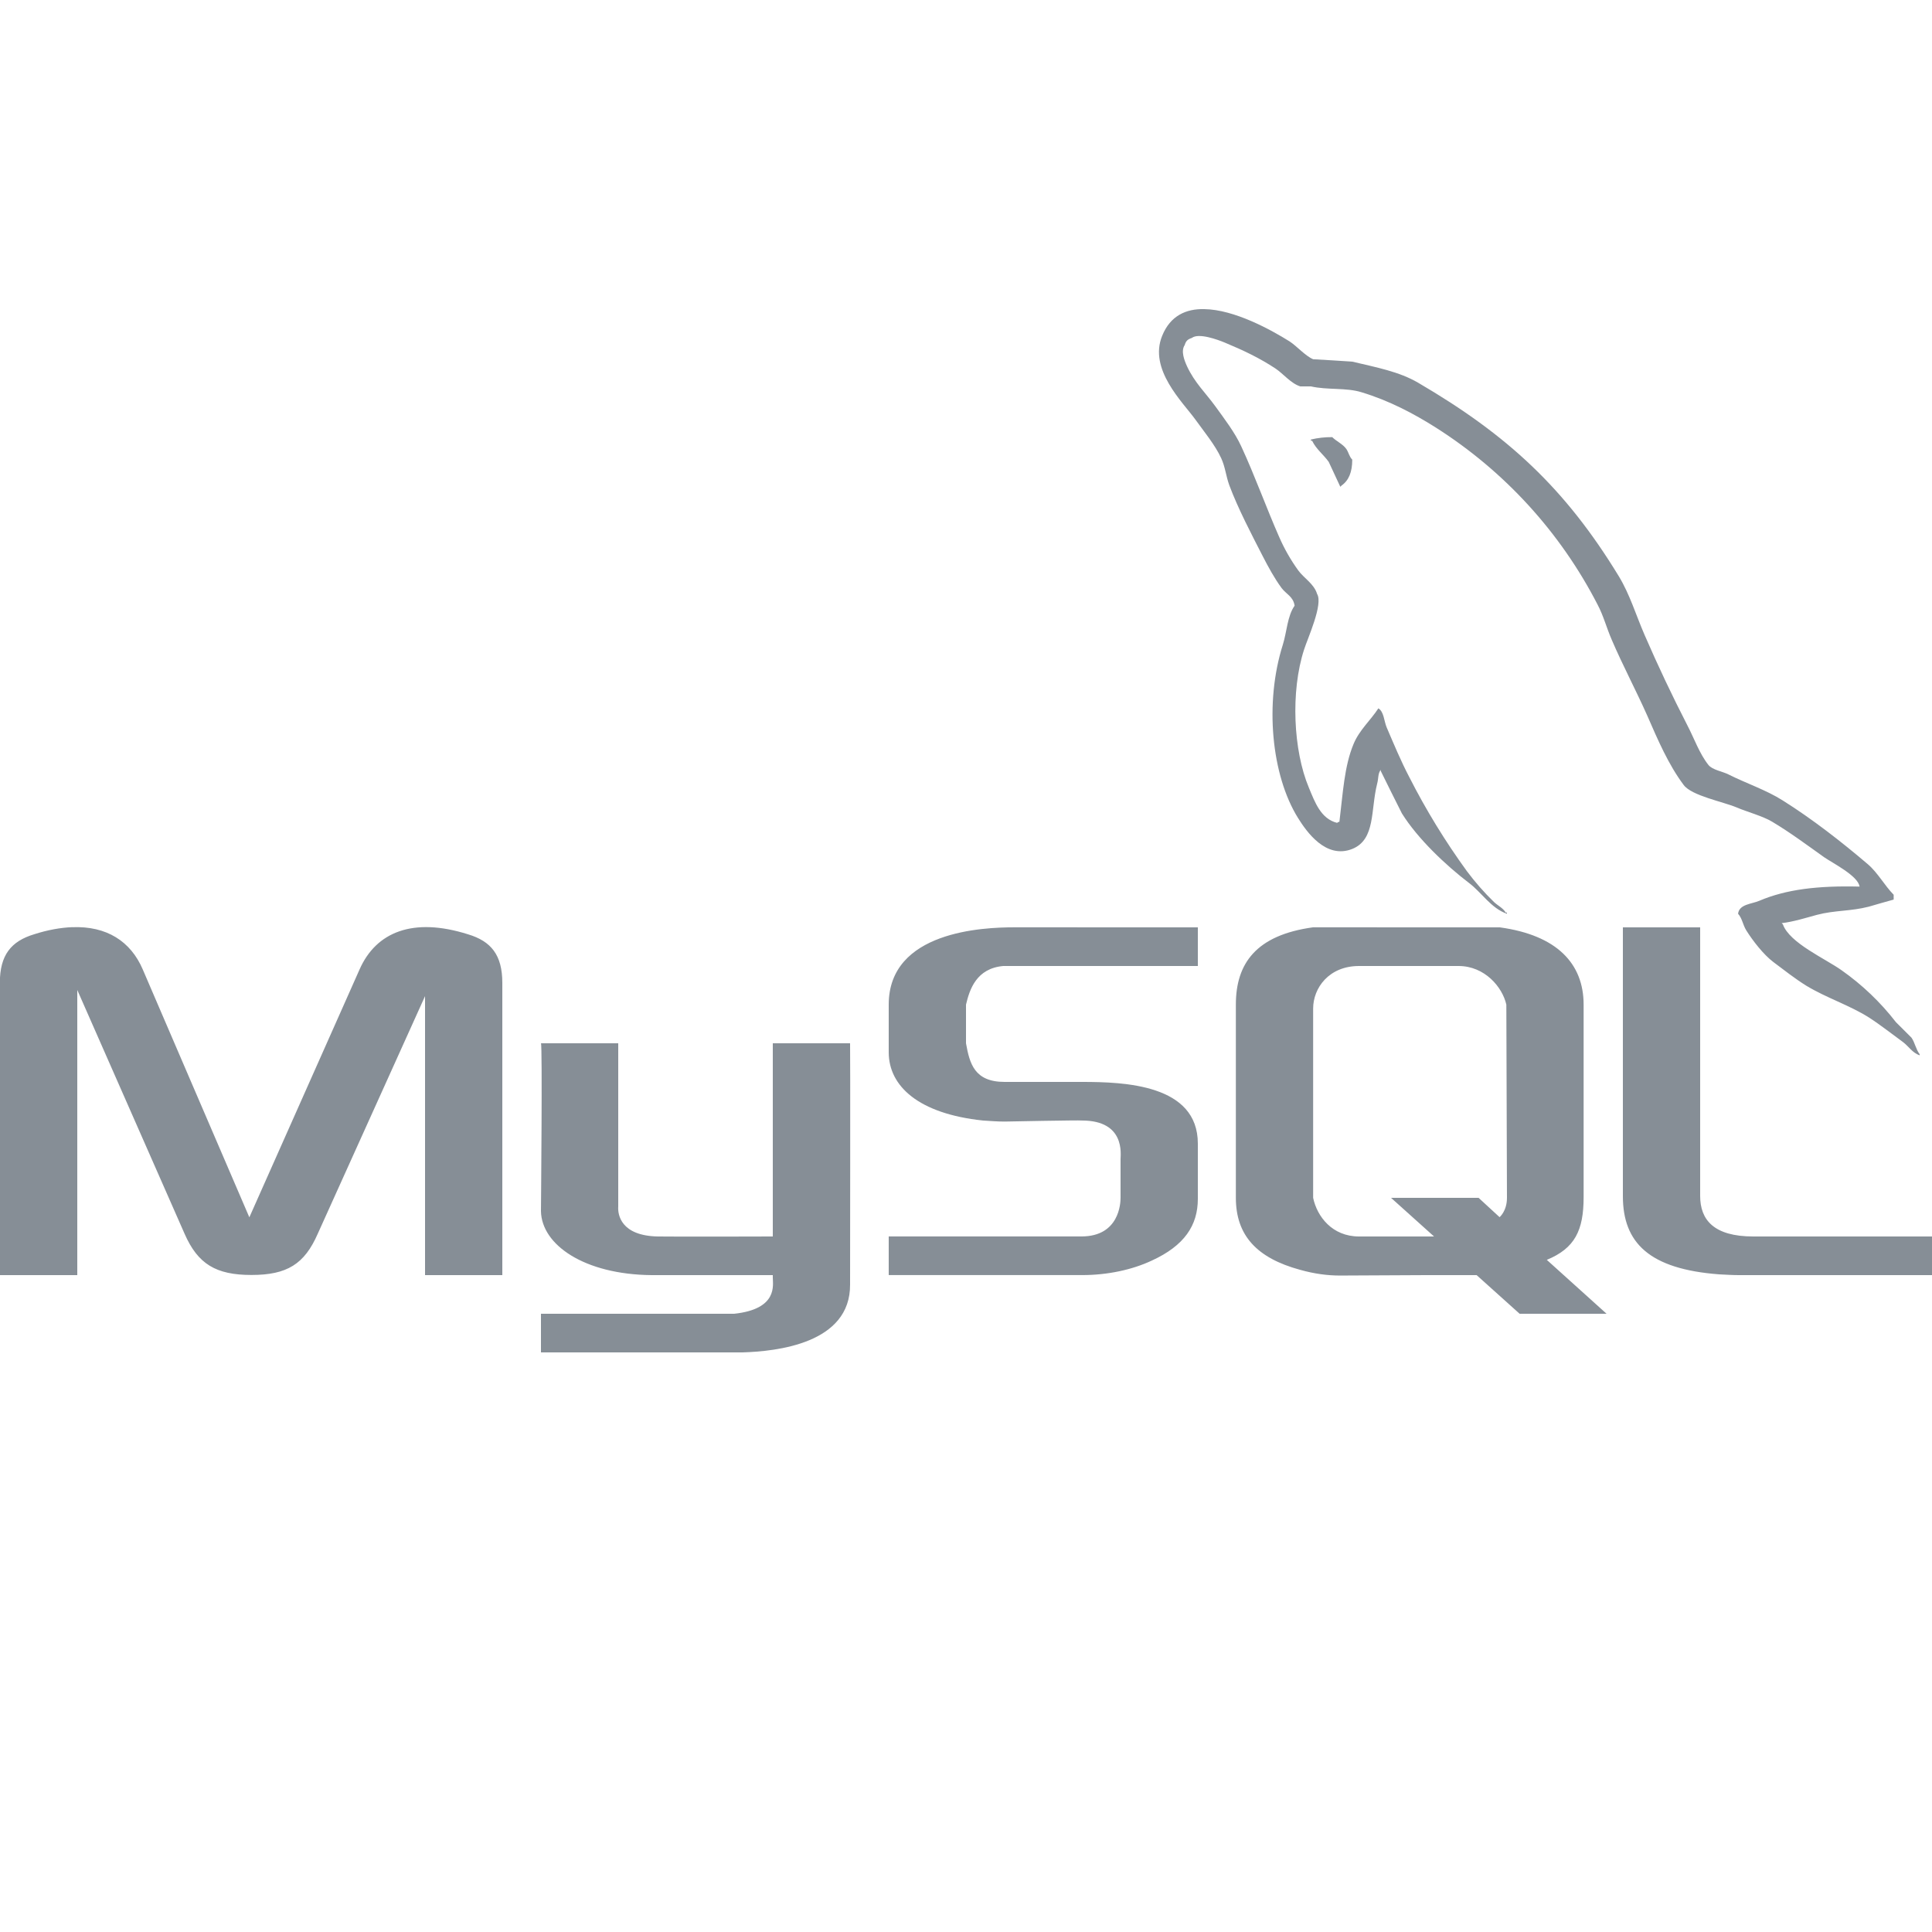
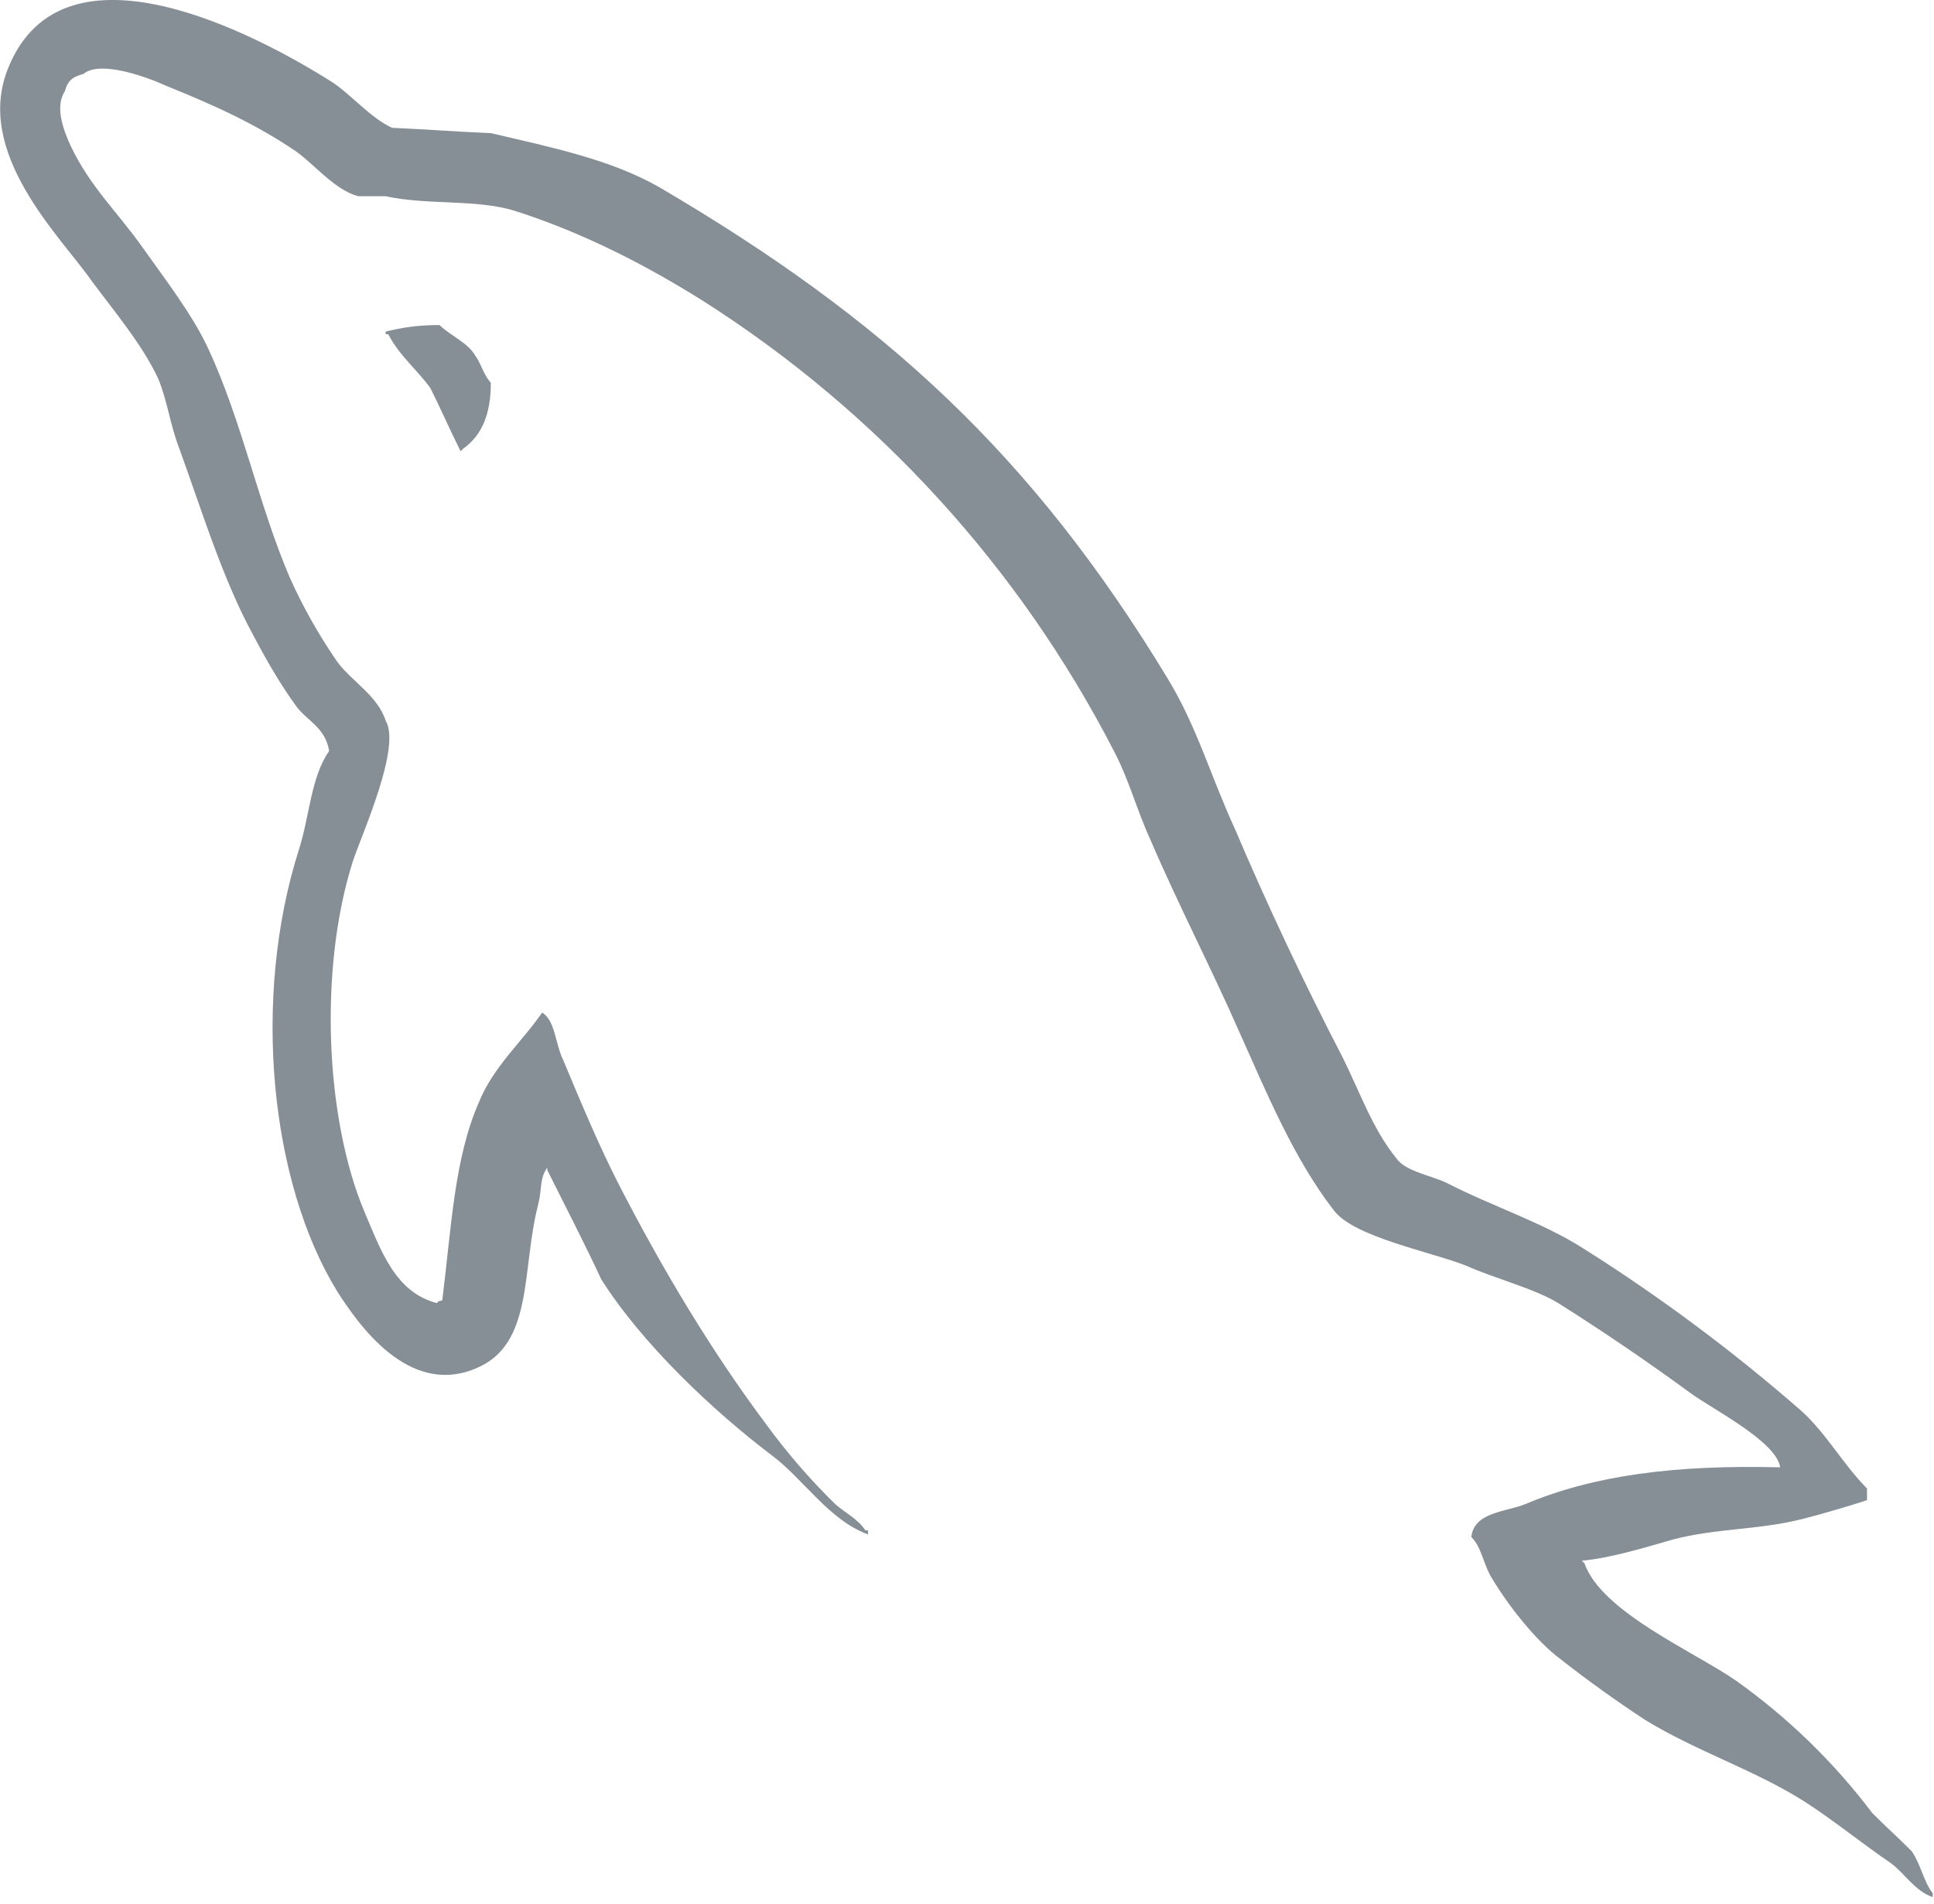
- <svg xmlns="http://www.w3.org/2000/svg" width="50" height="50" fill="#868e96">
-   <path d="M31.168 8c-.469-.012-.879.168-1.09.688-.36.87.535 1.722.856 2.167.222.31.511.657.671 1.004.106.23.122.461.211.704.223.597.579 1.277.864 1.832.144.28.304.574.488.824.113.152.305.222.336.457-.188.265-.2.676-.305 1.011-.476 1.504-.297 3.375.395 4.485.215.344.718 1.074 1.406.797.602-.246.469-1.008.64-1.684.04-.148.016-.262.094-.363v.031c.18.367.364.735.547 1.098.41.656 1.133 1.34 1.742 1.804.317.239.567.653.977.793v-.03h-.031c-.078-.126-.203-.177-.305-.274a6.762 6.762 0 0 1-.7-.797 18.043 18.043 0 0 1-1.495-2.442c-.215-.41-.403-.863-.582-1.28-.07-.165-.07-.407-.215-.493-.2.309-.488.555-.64.918-.243.578-.278 1.285-.368 2.016-.055.02-.031.004-.059.03-.425-.105-.578-.542-.734-.917-.398-.95-.476-2.48-.121-3.57.09-.286.5-1.176.336-1.438-.078-.262-.344-.41-.488-.61a4.617 4.617 0 0 1-.489-.855c-.328-.742-.636-1.601-.984-2.351-.164-.36-.441-.72-.672-1.04-.254-.35-.535-.609-.734-1.038-.067-.149-.164-.391-.059-.547.031-.106.078-.149.184-.184.176-.137.668.043.855.121.488.203.899.399 1.313.672.199.133.398.387.64.461h.274c.433.098.914.027 1.312.152.711.215 1.348.551 1.922.914a11.85 11.85 0 0 1 4.184 4.579c.16.304.23.597.37.918.278.648.634 1.32.915 1.953.277.636.55 1.273.945 1.8.207.278 1.012.43 1.375.582.254.11.676.223.914.368.465.277.91.609 1.344.918.219.152.883.484.918.761-1.074-.027-1.895.07-2.594.367-.199.086-.52.086-.55.336.105.114.124.286.21.426.168.27.45.633.704.824.277.207.558.43.855.614.523.316 1.11.5 1.617.82.297.191.598.43.887.64.144.11.238.274.426.34v-.03c-.098-.126-.121-.298-.211-.427l-.403-.402a6.523 6.523 0 0 0-1.402-1.34c-.418-.3-1.352-.707-1.523-1.191l-.032-.031c.293-.032.641-.141.914-.215.461-.121.868-.09 1.34-.211.215-.063.43-.125.645-.184v-.125c-.238-.242-.41-.57-.672-.793-.684-.582-1.43-1.164-2.2-1.648-.425-.27-.952-.445-1.402-.672-.152-.078-.418-.117-.52-.246-.237-.3-.366-.684-.55-1.035a39.548 39.548 0 0 1-1.098-2.32c-.23-.528-.382-1.051-.671-1.528-1.387-2.277-2.88-3.656-5.192-5.008-.492-.289-1.082-.398-1.707-.547-.34-.023-.672-.043-1.012-.062-.203-.086-.418-.336-.609-.461-.48-.3-1.426-.824-2.207-.836zm3.309 3.313a2.275 2.275 0 0 0-.551.062v.031h.031c.105.219.297.36.43.547l.3.645.032-.032c.187-.132.277-.347.277-.671-.078-.079-.09-.18-.152-.274-.09-.129-.258-.2-.367-.309zM1.867 23.995c-.3.012-.629.07-.984.184-.594.18-.887.535-.887 1.258V33H2v-7.379l2.777 6.309c.344.785.813 1.066 1.73 1.066.923 0 1.372-.281 1.716-1.066L11 25.78V33h2v-7.563c0-.722-.29-1.078-.887-1.257-1.422-.45-2.379-.063-2.808.91l-2.852 6.414-2.758-6.414c-.312-.73-.937-1.13-1.828-1.094zm24.38.004c-.79 0-3.247.094-3.247 2v1.234c0 .875.77 1.59 2.438 1.766.187.012.375.027.562.027 0 0 1.945-.039 2-.027 1.125 0 1 .875 1 1v1c0 .137-.031 1-1.012 1H23v1h5.008c.656 0 1.293-.137 1.8-.375.844-.387 1.192-.91 1.192-1.598v-1.43C31 28.063 29.094 28 28 28h-2c-.785 0-.906-.477-1-1v-1c.094-.398.27-.938.965-1H31v-1zm7.733 0c-1.476.203-1.996.938-1.996 2v5c0 .973.543 1.559 1.66 1.863.376.106.715.149 1.036.149L36.906 33h1.309l1.113 1h2.25l-1.547-1.395c.727-.3.953-.761.953-1.625V26c0-1.063-.691-1.797-2.168-2zM42 24v6.957c0 1.207.684 1.887 2.492 2.023.168.008.34.02.508.02h5v-1h-4.621C44.348 32 44 31.566 44 30.95V24zm-6.828 1h2.574c.68 0 1.137.547 1.238 1 0 0 .016 4.656.016 5 0 .344-.191.5-.191.5l-.543-.5H36l1.113 1h-1.941c-.695 0-1.086-.516-1.188-1v-4.898c0-.532.407-1.102 1.188-1.102zM14 27c.04.04 0 4.262 0 4.344.016.875 1.125 1.64 2.863 1.656H20v.066c0 .188.137.813-1 .934h-5v1h5.215c.883-.027 2.797-.227 2.785-1.758 0-.027.008-6.242 0-6.242h-2v5c-.031 0-2.477.008-2.969 0-.965-.016-1.047-.566-1.031-.777V27z" />
+ <svg xmlns="http://www.w3.org/2000/svg" preserveAspectRatio="xMinYMin meet" viewBox="0 0 256 252">
+   <g fill="#868e96">
+     <path d="M235.65 194.21c-13.92-.35-24.7 1.05-33.75 4.87-2.61 1.05-6.79 1.05-7.14 4.35 1.4 1.4 1.57 3.66 2.79 5.57 2.09 3.48 5.74 8.18 9.04 10.62a163.8 163.8 0 0 0 11.14 8c6.78 4.17 14.44 6.6 21.05 10.78 3.83 2.44 7.65 5.57 11.48 8.18 1.92 1.4 3.13 3.66 5.57 4.52v-.52c-1.22-1.56-1.57-3.82-2.78-5.56-1.74-1.74-3.48-3.31-5.22-5.05a82.52 82.52 0 0 0-18.1-17.57c-5.56-3.83-17.74-9.05-20-15.49l-.35-.34c3.82-.35 8.35-1.74 12-2.79 5.92-1.56 11.31-1.22 17.4-2.78a151 151 0 0 0 8.35-2.44V197c-3.13-3.13-5.4-7.31-8.7-10.27a231.97 231.97 0 0 0-28.7-21.4c-5.4-3.48-12.36-5.74-18.1-8.7-2.09-1.04-5.57-1.56-6.78-3.3-3.14-3.83-4.88-8.88-7.14-13.4a439.62 439.62 0 0 1-14.27-30.27c-3.13-6.79-5.04-13.57-8.87-19.84-17.92-29.57-37.4-47.5-67.33-65.06-6.44-3.66-14.09-5.22-22.27-7.14-4.35-.17-8.7-.52-13.05-.7-2.78-1.21-5.56-4.52-8-6.08C34.01 4.57 8.42-9 1.12 8.92c-4.7 11.31 6.96 22.45 10.96 28.19 2.96 4 6.79 8.52 8.88 13.05 1.21 2.95 1.56 6.09 2.78 9.22 2.78 7.65 5.4 16.18 9.05 23.31 1.91 3.66 4 7.48 6.43 10.79 1.4 1.91 3.83 2.78 4.35 5.91-2.43 3.48-2.6 8.7-4 13.05-6.26 19.66-3.82 44.02 5.05 58.46 2.78 4.35 9.4 13.92 18.27 10.26 7.83-3.13 6.09-13.04 8.35-21.74.52-2.1.17-3.48 1.21-4.88v.35c2.44 4.87 4.87 9.57 7.14 14.44 5.4 8.53 14.78 17.4 22.61 23.32 4.18 3.13 7.49 8.52 12.7 10.44v-.53h-.34c-1.05-1.56-2.61-2.26-4-3.48a84.35 84.35 0 0 1-9.05-10.44c-7.3-9.74-13.75-20.53-19.49-31.66-2.78-5.4-5.22-11.3-7.48-16.7-1.04-2.1-1.04-5.22-2.78-6.26-2.61 3.82-6.44 7.13-8.35 11.83-3.3 7.48-3.66 16.7-4.87 26.27-.7.17-.35 0-.7.35-5.57-1.4-7.48-7.14-9.57-12.01-5.22-12.35-6.09-32.19-1.57-46.45 1.22-3.66 6.44-15.14 4.35-18.62-1.04-3.3-4.52-5.22-6.43-7.83a70.1 70.1 0 0 1-6.27-11.13c-4.17-9.75-6.26-20.53-10.78-30.28-2.1-4.52-5.74-9.22-8.7-13.4-3.3-4.69-6.96-8-9.57-13.56-.87-1.92-2.09-5.05-.7-7.14.35-1.39 1.05-1.9 2.44-2.26 2.26-1.91 8.7.52 10.96 1.57 6.44 2.6 11.83 5.04 17.22 8.7 2.44 1.74 5.05 5.04 8.18 5.91h3.65c5.57 1.22 11.83.35 17.05 1.92 9.23 2.95 17.58 7.3 25.06 12a154.35 154.35 0 0 1 54.28 59.5c2.09 4 2.96 7.66 4.87 11.83 3.66 8.53 8.18 17.23 11.83 25.58 3.66 8.17 7.13 16.53 12.35 23.31 2.61 3.65 13.05 5.57 17.75 7.48 3.48 1.57 8.87 2.96 12 4.87a305.64 305.64 0 0 1 17.4 11.83c2.79 2.1 11.49 6.44 12 9.92z" />
+     <path d="M58.19 43.02c-2.96 0-5.05.35-7.14.87v.35h.35c1.4 2.78 3.83 4.7 5.57 7.13 1.4 2.79 2.6 5.57 4 8.36l.35-.35c2.44-1.74 3.65-4.53 3.65-8.7-1.04-1.22-1.22-2.44-2.09-3.66-1.04-1.74-3.3-2.6-4.7-4z" />
+   </g>
</svg>
